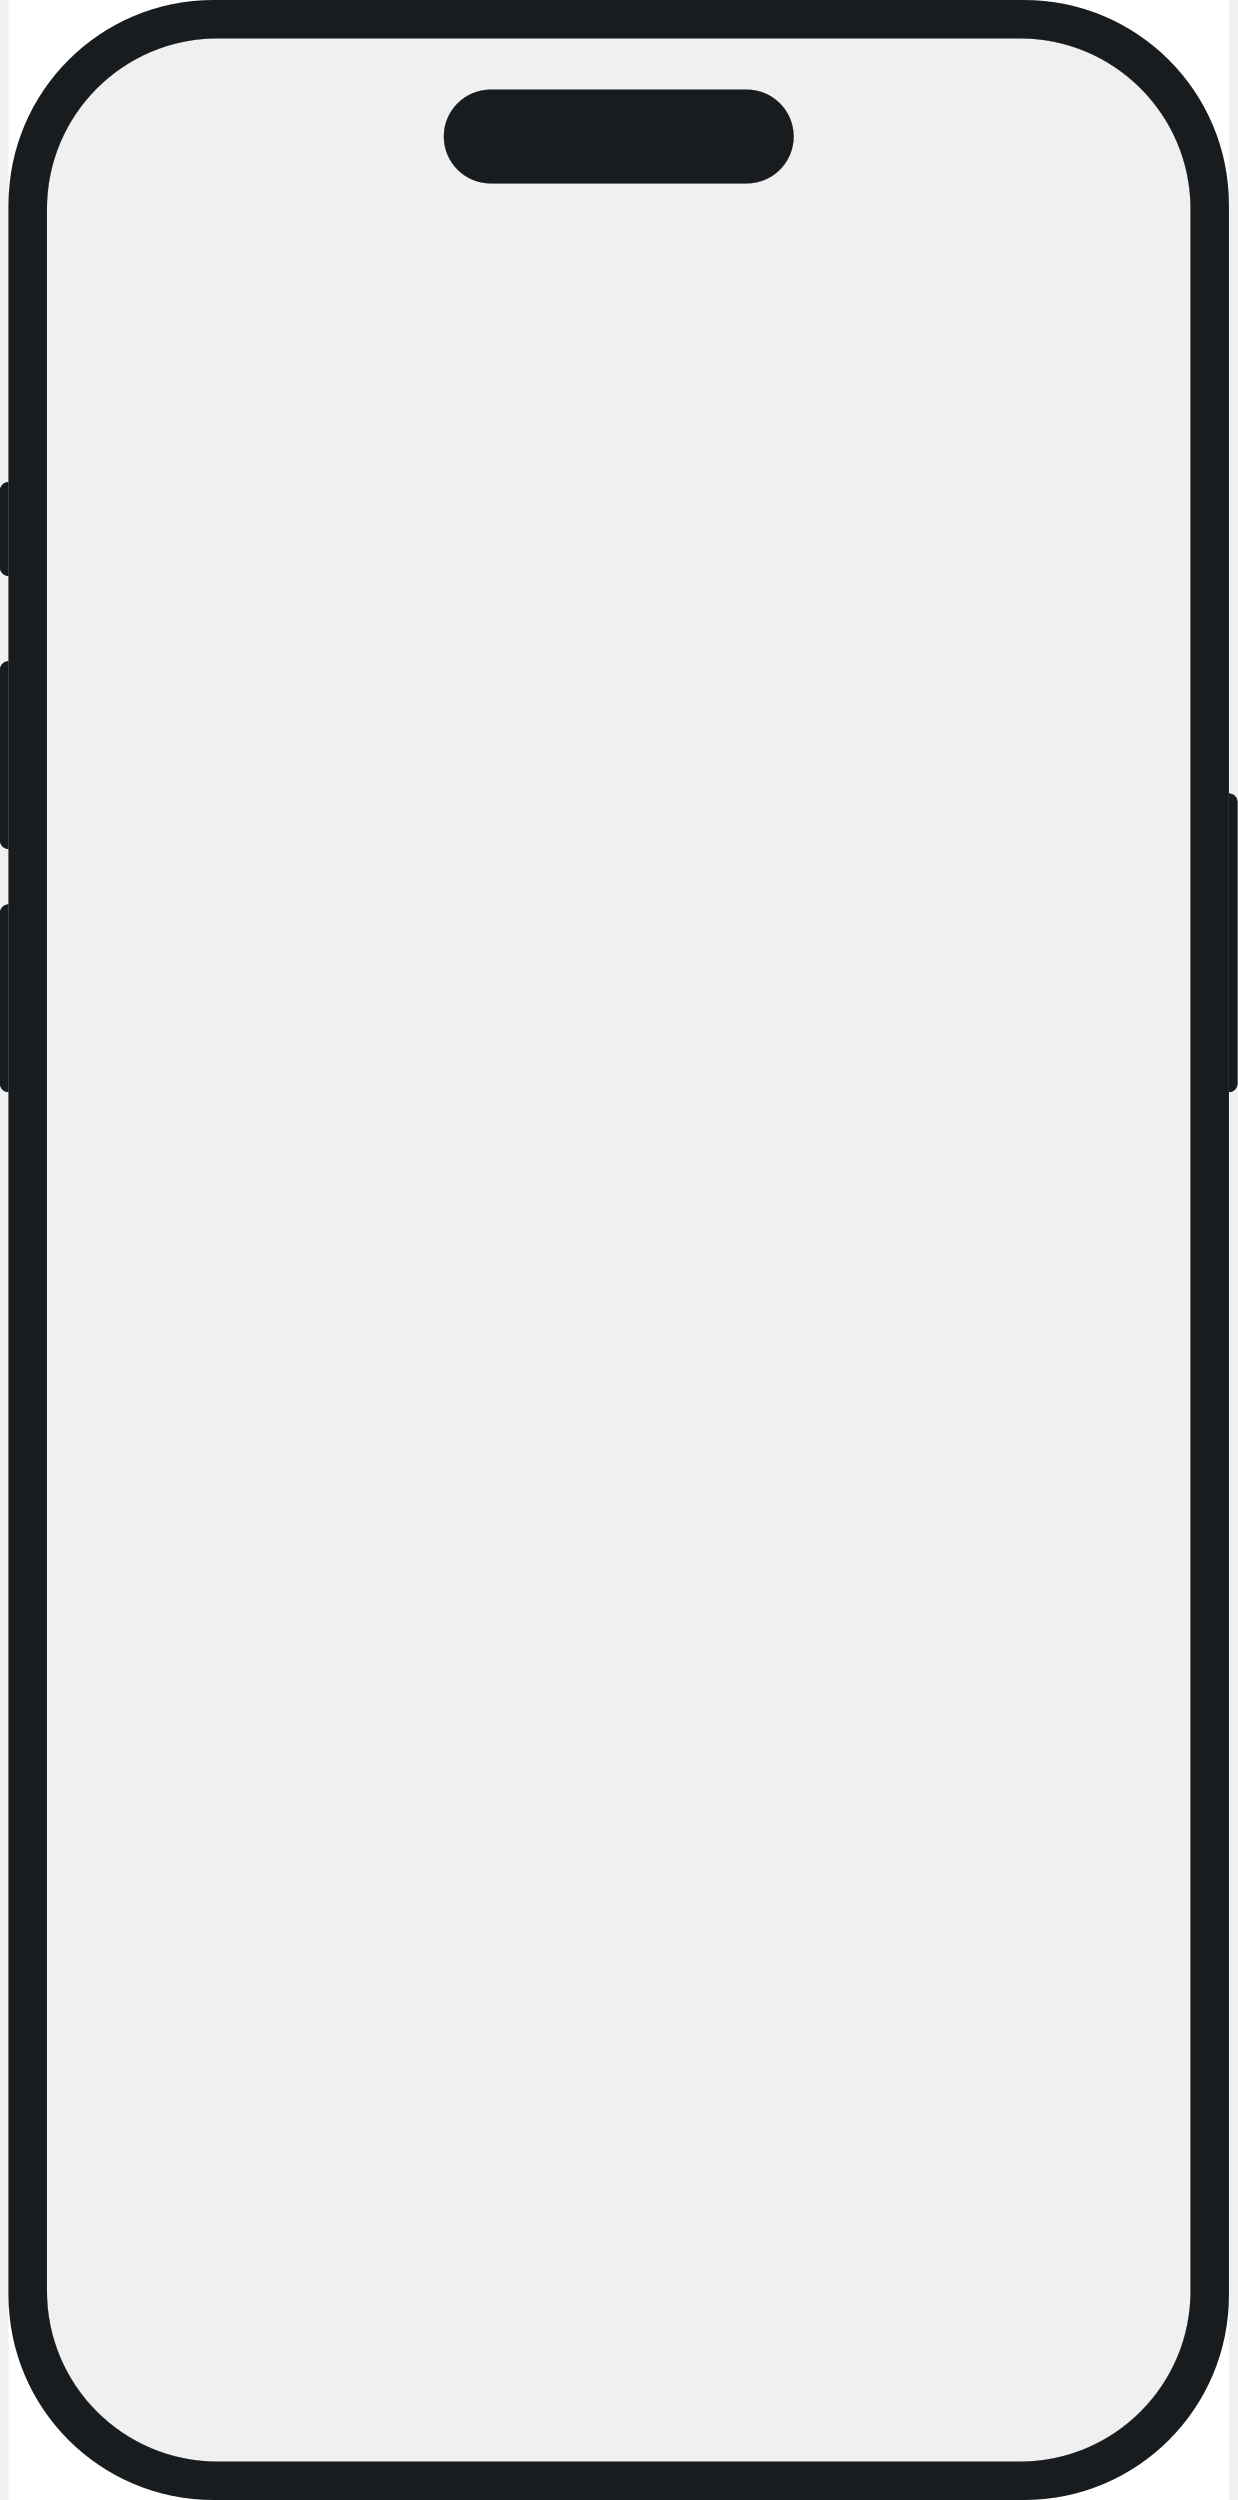
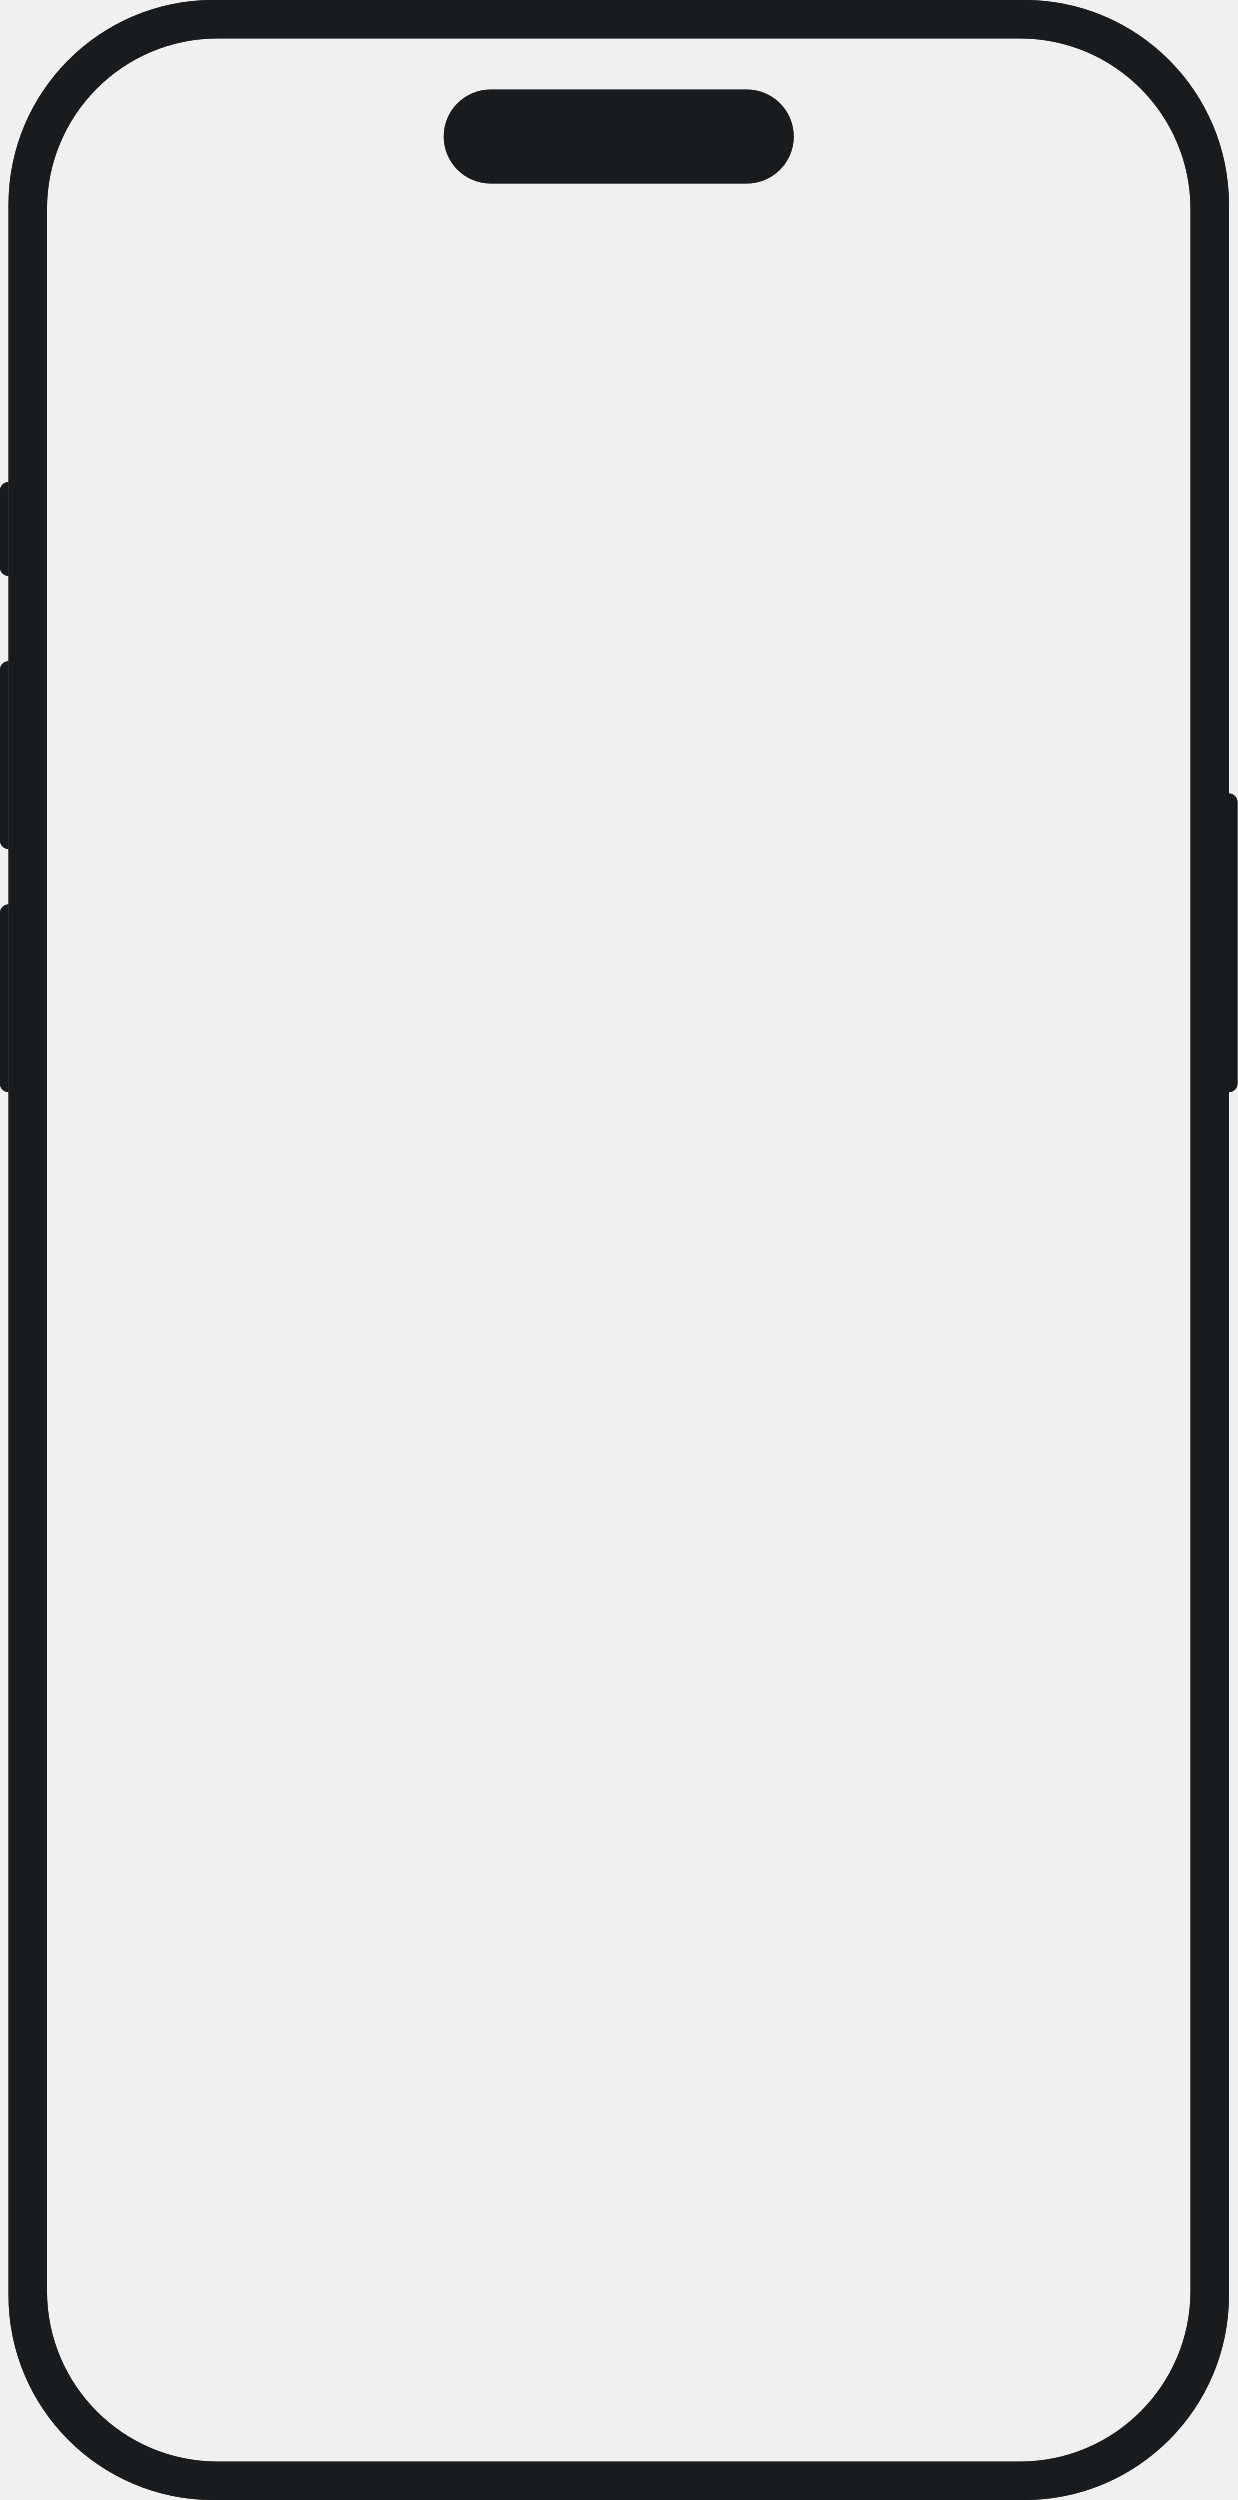
<svg xmlns="http://www.w3.org/2000/svg" width="296" height="598" viewBox="0 0 296 598" fill="none">
  <path d="M0 117.355C0 116.228 0.914 115.314 2.041 115.314V137.764C0.914 137.764 0 136.851 0 135.724V117.355Z" fill="#191C1F" />
  <path d="M0 160.215C0 159.088 0.914 158.174 2.041 158.174V203.075C0.914 203.075 0 202.161 0 201.034V160.215Z" fill="#191C1F" />
  <path d="M0 218.382C0 217.255 0.914 216.341 2.041 216.341V261.242C0.914 261.242 0 260.329 0 259.201V218.382Z" fill="#191C1F" />
  <path d="M293.959 189.809C295.086 189.809 296 190.723 296 191.85V259.201C296 260.329 295.086 261.242 293.959 261.242V189.809Z" fill="#191C1F" />
  <path fill-rule="evenodd" clip-rule="evenodd" d="M51.035 0C23.976 0 2.041 21.93 2.041 48.983V549.017C2.041 576.07 23.976 598 51.035 598H244.965C272.024 598 293.959 576.07 293.959 549.017V48.983C293.959 21.93 272.024 0 244.965 0H51.035ZM243.945 9.184H52.055C29.507 9.184 11.228 27.46 11.228 50.003V547.997C11.228 570.54 29.507 588.816 52.055 588.816H243.945C266.493 588.816 284.772 570.54 284.772 547.997V50.003C284.772 27.46 266.493 9.184 243.945 9.184Z" fill="#191C1F" />
  <path d="M106.152 32.655C106.152 26.456 111.178 21.43 117.379 21.43H178.621C184.822 21.43 189.848 26.456 189.848 32.655C189.848 38.855 184.822 43.88 178.621 43.88H117.379C111.178 43.88 106.152 38.855 106.152 32.655Z" fill="#191C1F" />
-   <path fill-rule="evenodd" clip-rule="evenodd" d="M293.959 0H2.041V598H293.959V0ZM243.945 9.184H52.055C29.507 9.184 11.228 27.46 11.228 50.003V547.997C11.228 570.54 29.507 588.816 52.055 588.816H243.945C266.493 588.816 284.772 570.54 284.772 547.997V50.003C284.772 27.46 266.493 9.184 243.945 9.184ZM117.379 21.43H178.621C184.822 21.43 189.848 26.456 189.848 32.655C189.848 38.855 184.822 43.88 178.621 43.88H117.379C111.178 43.88 106.152 38.855 106.152 32.655C106.152 26.456 111.178 21.43 117.379 21.43Z" fill="white" />
+   <path fill-rule="evenodd" clip-rule="evenodd" d="M293.959 0H2.041V598H293.959V0ZM243.945 9.184H52.055C29.507 9.184 11.228 27.46 11.228 50.003V547.997C11.228 570.54 29.507 588.816 52.055 588.816H243.945C266.493 588.816 284.772 570.54 284.772 547.997V50.003C284.772 27.46 266.493 9.184 243.945 9.184ZM117.379 21.43H178.621C184.822 21.43 189.848 26.456 189.848 32.655C189.848 38.855 184.822 43.88 178.621 43.88H117.379C111.178 43.88 106.152 38.855 106.152 32.655C106.152 26.456 111.178 21.43 117.379 21.43Z" fill="none" />
  <path d="M0 117.355C0 116.228 0.914 115.314 2.041 115.314V137.764C0.914 137.764 0 136.851 0 135.724V117.355Z" fill="#191C1F" />
  <path d="M0 160.215C0 159.088 0.914 158.174 2.041 158.174V203.075C0.914 203.075 0 202.161 0 201.034V160.215Z" fill="#191C1F" />
  <path d="M0 218.382C0 217.255 0.914 216.341 2.041 216.341V261.242C0.914 261.242 0 260.329 0 259.201V218.382Z" fill="#191C1F" />
  <path d="M293.959 189.809C295.086 189.809 296 190.723 296 191.85V259.201C296 260.329 295.086 261.242 293.959 261.242V189.809Z" fill="#191C1F" />
  <path fill-rule="evenodd" clip-rule="evenodd" d="M51.035 0C23.976 0 2.041 21.93 2.041 48.983V549.017C2.041 576.07 23.976 598 51.035 598H244.965C272.024 598 293.959 576.07 293.959 549.017V48.983C293.959 21.93 272.024 0 244.965 0H51.035ZM243.945 9.184H52.055C29.507 9.184 11.228 27.46 11.228 50.003V547.997C11.228 570.54 29.507 588.816 52.055 588.816H243.945C266.493 588.816 284.772 570.54 284.772 547.997V50.003C284.772 27.46 266.493 9.184 243.945 9.184Z" fill="#191C1F" />
  <path d="M106.152 32.655C106.152 26.456 111.178 21.43 117.379 21.43H178.621C184.822 21.43 189.848 26.456 189.848 32.655C189.848 38.855 184.822 43.88 178.621 43.88H117.379C111.178 43.88 106.152 38.855 106.152 32.655Z" fill="#191C1F" />
</svg>
